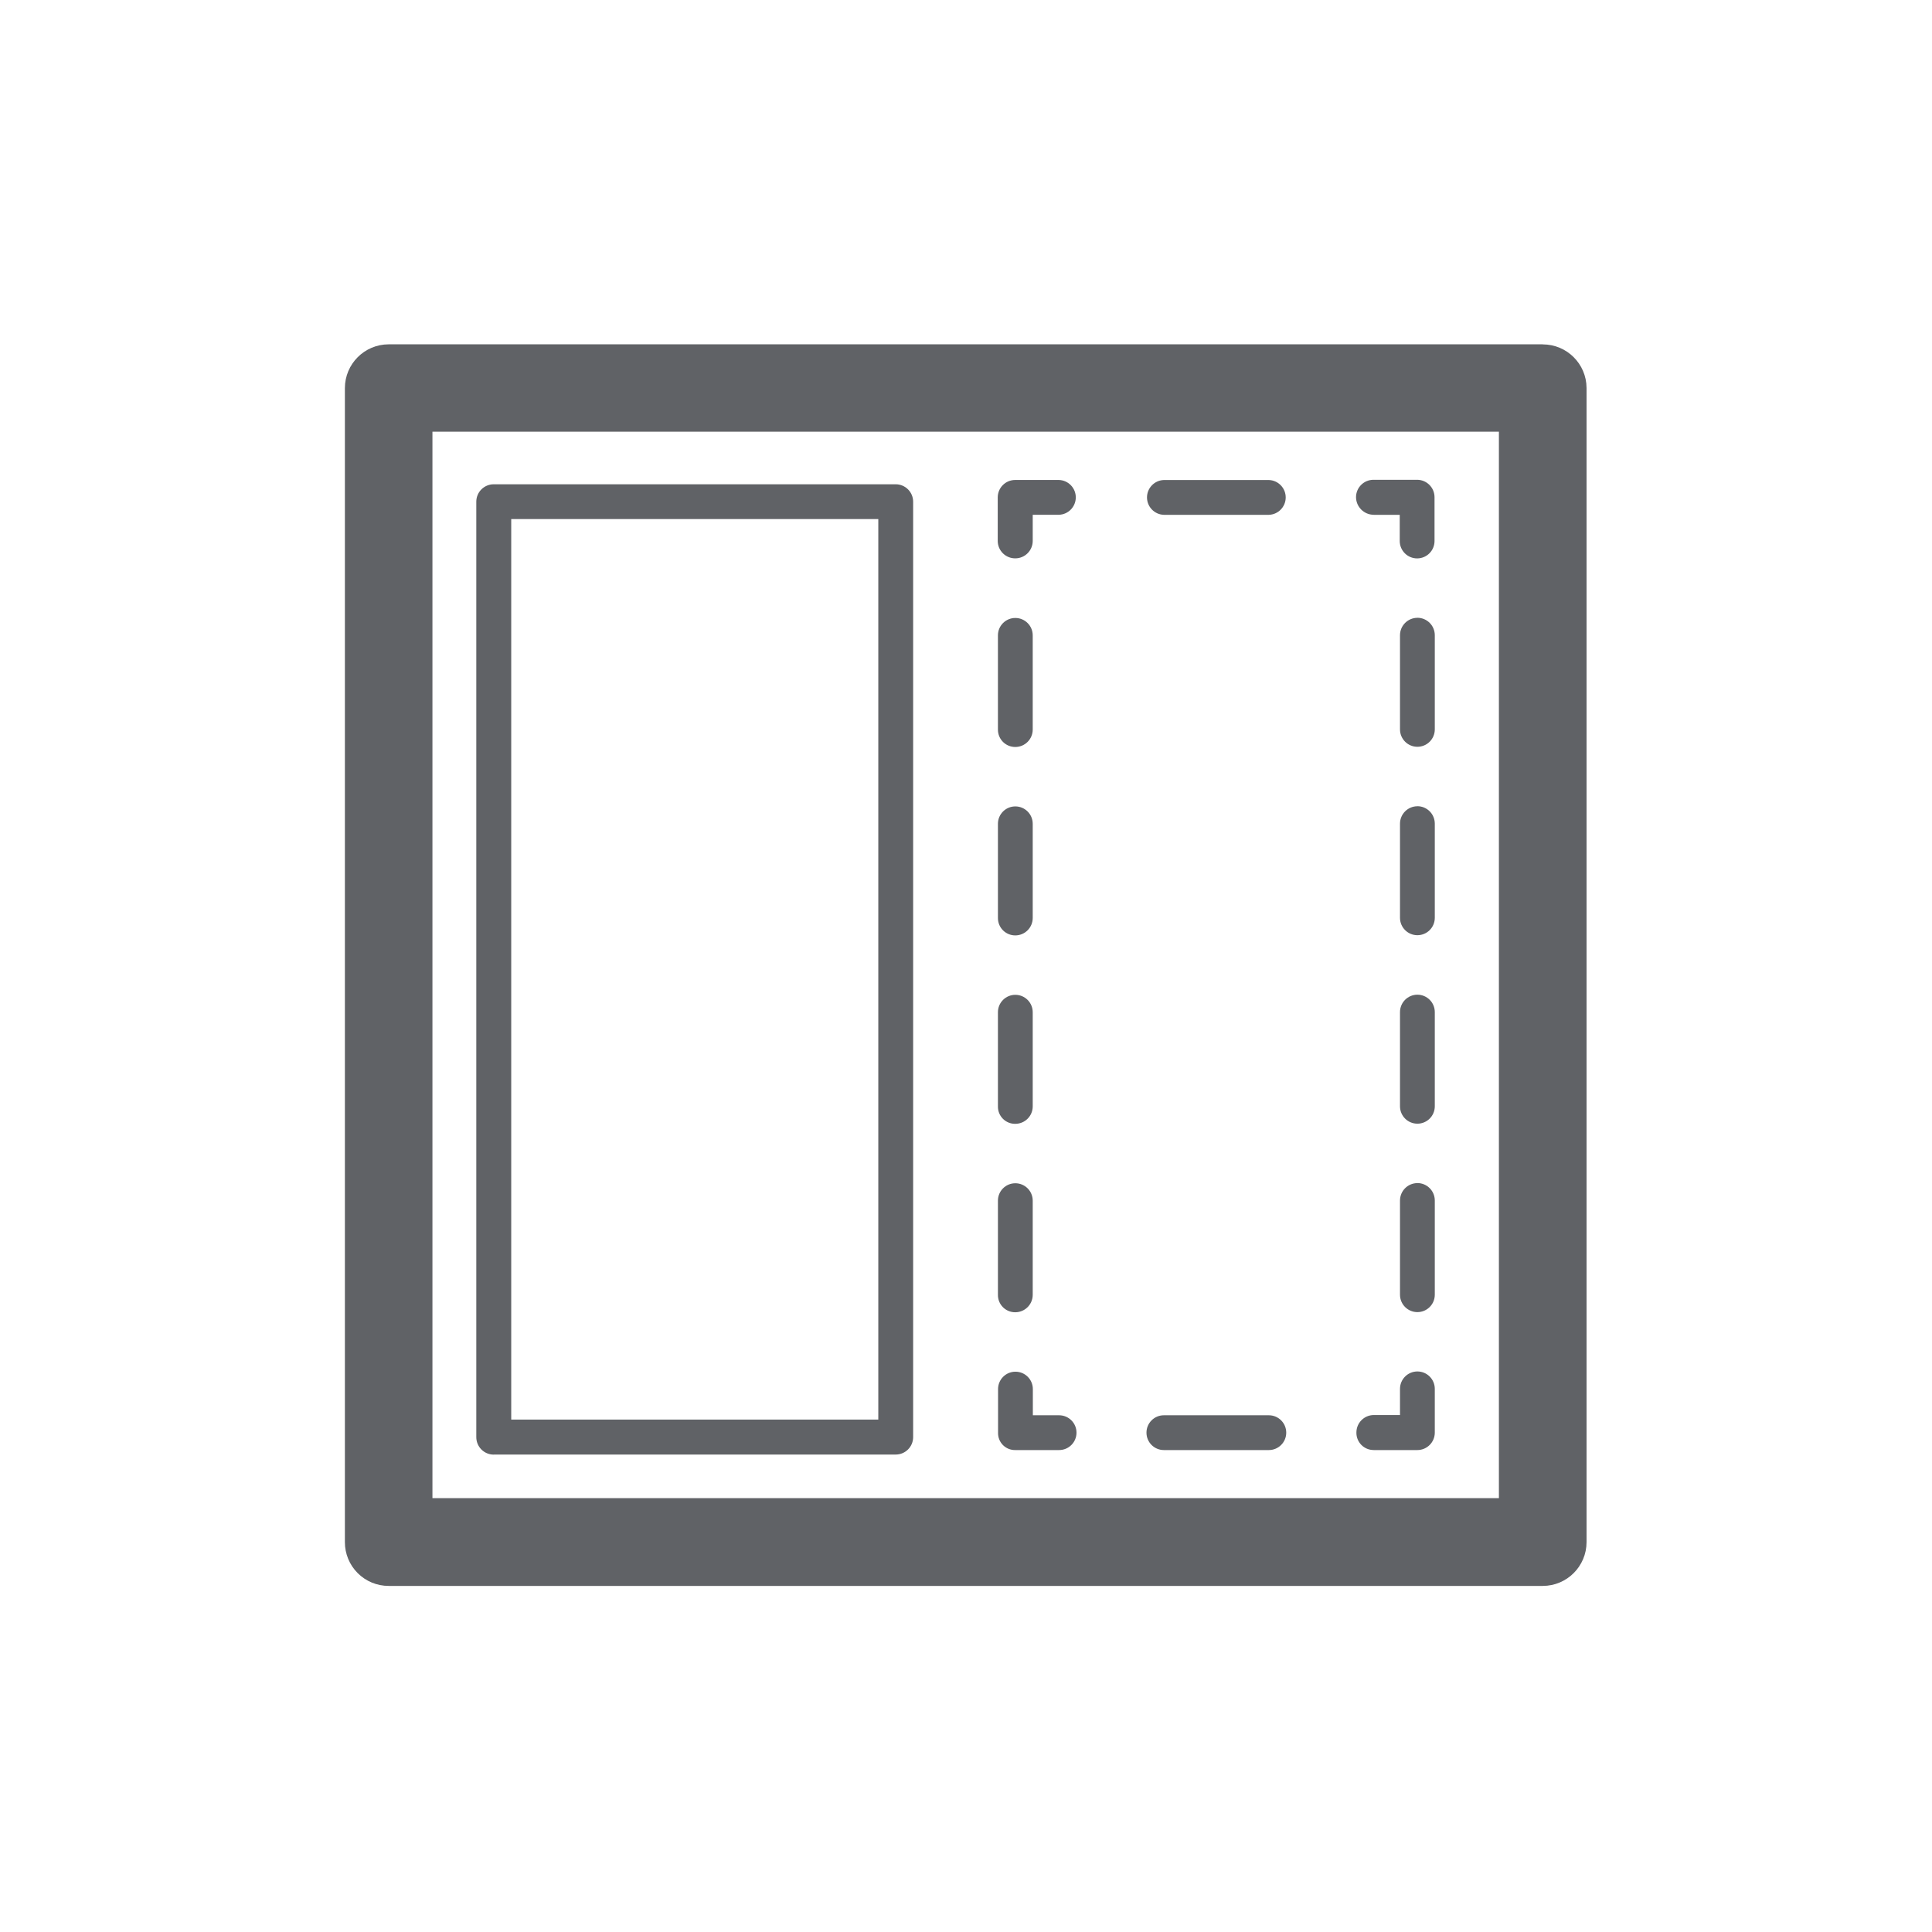
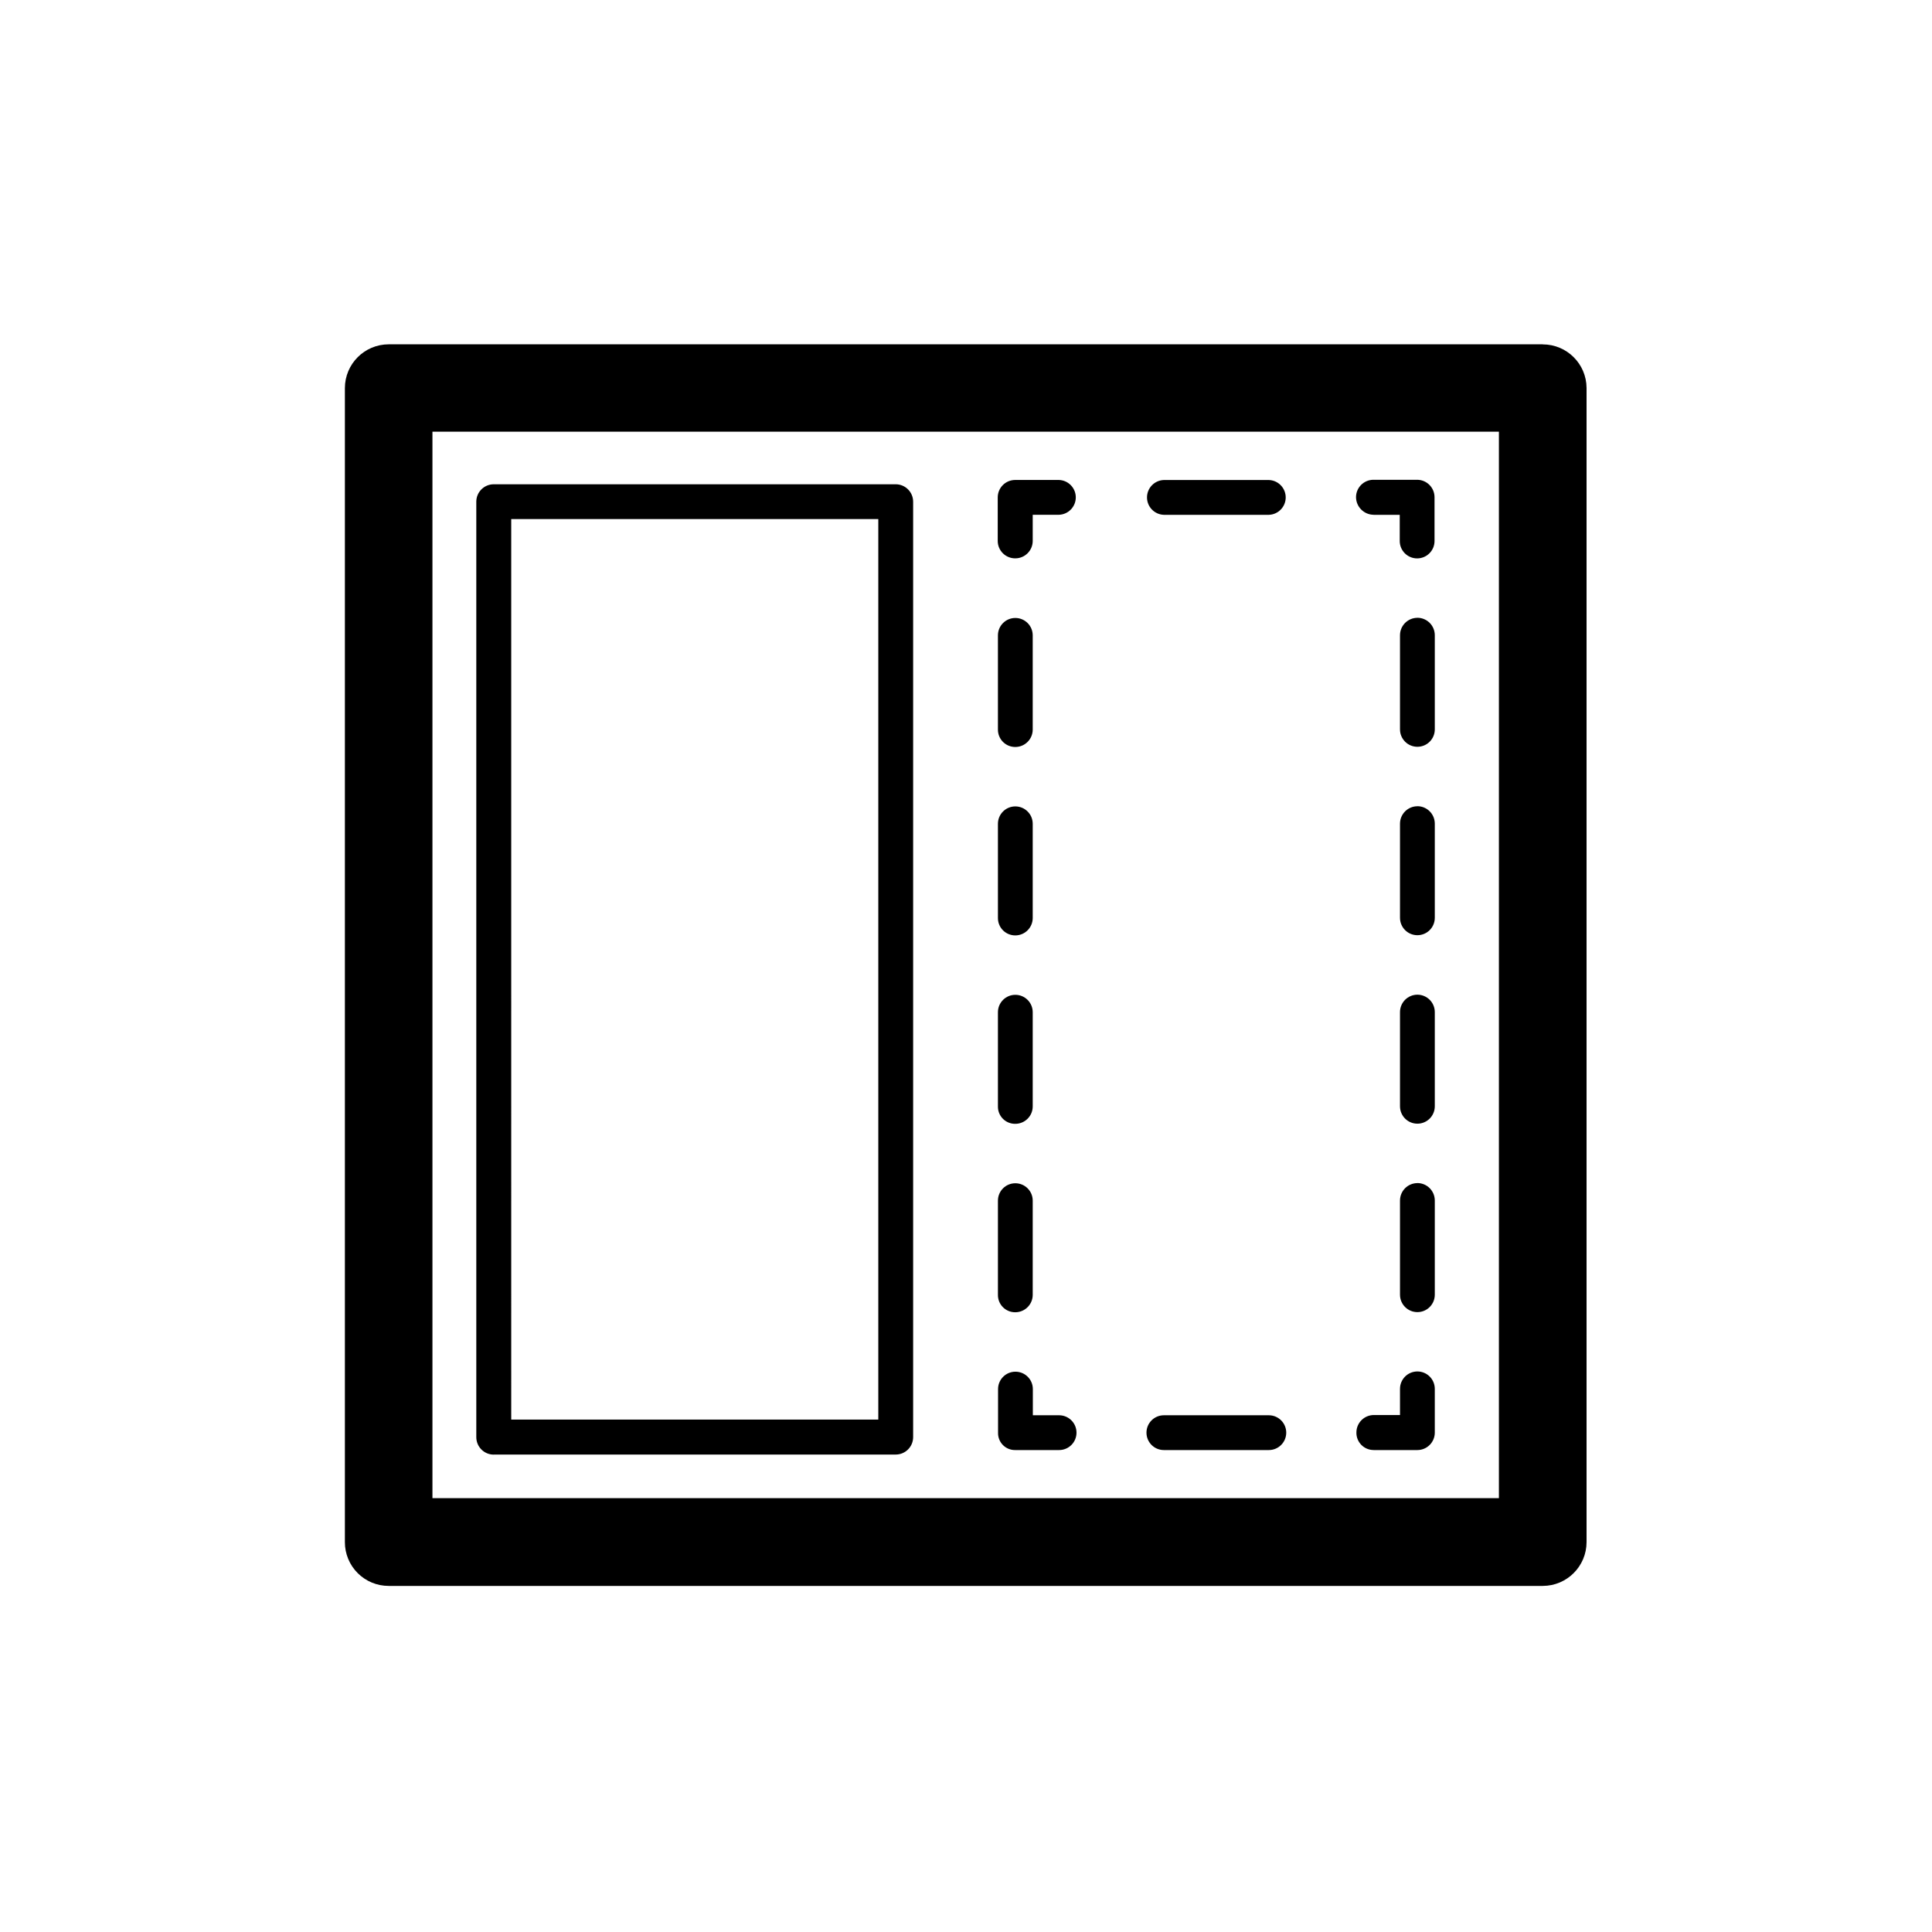
<svg xmlns="http://www.w3.org/2000/svg" class="icon" width="48px" height="48.00px" viewBox="0 0 1024 1024" version="1.1">
-   <path fill="#606266" d="M817.695 182.501H206.001a23.228 23.228 0 0 0-23.203 23.203v611.653a23.17 23.17 0 0 0 23.203 23.211H817.695a23.244 23.244 0 0 0 23.211-23.211V205.605a23.211 23.211 0 0 0-23.211-23.071zM794.45 794.047h-565.247v-565.247h565.247z m0-1e-8" />
-   <path fill="#606266" d="M261.635 770.942h213.105A9.237 9.237 0 0 0 483.985 761.722V265.895a9.245 9.245 0 0 0-9.22-9.22H261.635A9.245 9.245 0 0 0 252.448 265.895V761.664a9.261 9.261 0 0 0 9.22 9.319z m9.327-495.827h194.557v477.287H270.963zM728.046 768.561h23.203a9.245 9.245 0 0 0 9.22-9.22V736.121a9.22 9.22 0 0 0-18.441 0v13.876h-13.884a9.245 9.245 0 0 0-9.22 9.229 9.105 9.105 0 0 0 9.121 9.319z m-111.171 0h55.635a9.22 9.22 0 1 0 0-18.441h-55.635a9.22 9.22 0 1 0 0 18.441z m-78.731 0h23.203a9.22 9.22 0 1 0 0-18.441H547.431v-13.876a9.22 9.22 0 1 0-18.441 0v23.203a8.94 8.94 0 0 0 9.121 9.113z m0-172.911a9.237 9.237 0 0 0 9.22-9.212v-49.941a9.22 9.22 0 1 0-18.441 0v49.941a9.064 9.064 0 0 0 9.22 9.212z m0 99.874a9.245 9.245 0 0 0 9.22-9.22v-49.933a9.22 9.22 0 1 0-18.441 0v49.933a9.105 9.105 0 0 0 9.22 9.22z m0-299.605a9.245 9.245 0 0 0 9.22-9.229v-49.933a9.22 9.22 0 1 0-18.441 0v49.933a9.171 9.171 0 0 0 9.22 9.229z m0 99.866a9.245 9.245 0 0 0 9.22-9.22v-49.933a9.22 9.22 0 1 0-18.441 0v49.933a9.171 9.171 0 0 0 9.22 9.22z m0-199.847a9.245 9.245 0 0 0 9.22-9.22v-13.876h13.884a9.229 9.229 0 0 0 0-18.449H538.038a9.245 9.245 0 0 0-9.22 9.229v23.203a9.245 9.245 0 0 0 9.327 9.113z m78.731-23.071h55.635a9.229 9.229 0 0 0 0-18.449h-55.635a9.229 9.229 0 0 0 0 18.449z m111.171 0H741.889v13.876a9.22 9.22 0 1 0 18.441 0v-23.228a9.245 9.245 0 0 0-9.22-9.22h-23.17a9.245 9.245 0 0 0-9.22 9.22 9.418 9.418 0 0 0 9.327 9.327z m23.203 354.202a9.245 9.245 0 0 0-9.22 9.22v49.941a9.22 9.22 0 0 0 18.441 0v-49.966a9.245 9.245 0 0 0-9.22-9.22z m0-99.866a9.237 9.237 0 0 0-9.22 9.22v49.933a9.22 9.22 0 1 0 18.441 0v-49.933a9.237 9.237 0 0 0-9.22-9.22z m0-199.748a9.245 9.245 0 0 0-9.22 9.22v49.916a9.22 9.22 0 1 0 18.441 0v-49.941A9.245 9.245 0 0 0 751.249 327.43z m0 99.874a9.245 9.245 0 0 0-9.22 9.22V486.457a9.22 9.22 0 1 0 18.441 0v-49.933a9.245 9.245 0 0 0-9.22-9.22z m0 0" />
+   <path d="M817.695 182.501H206.001a23.228 23.228 0 0 0-23.203 23.203v611.653a23.17 23.17 0 0 0 23.203 23.211H817.695a23.244 23.244 0 0 0 23.211-23.211V205.605a23.211 23.211 0 0 0-23.211-23.071zM794.45 794.047h-565.247v-565.247h565.247z m0-1e-8" />
+   <path d="M261.635 770.942h213.105A9.237 9.237 0 0 0 483.985 761.722V265.895a9.245 9.245 0 0 0-9.22-9.22H261.635A9.245 9.245 0 0 0 252.448 265.895V761.664a9.261 9.261 0 0 0 9.22 9.319z m9.327-495.827h194.557v477.287H270.963zM728.046 768.561h23.203a9.245 9.245 0 0 0 9.22-9.22V736.121a9.22 9.22 0 0 0-18.441 0v13.876h-13.884a9.245 9.245 0 0 0-9.22 9.229 9.105 9.105 0 0 0 9.121 9.319z m-111.171 0h55.635a9.22 9.22 0 1 0 0-18.441h-55.635a9.22 9.22 0 1 0 0 18.441z m-78.731 0h23.203a9.22 9.22 0 1 0 0-18.441H547.431v-13.876a9.22 9.22 0 1 0-18.441 0v23.203a8.94 8.94 0 0 0 9.121 9.113z m0-172.911a9.237 9.237 0 0 0 9.22-9.212v-49.941a9.22 9.22 0 1 0-18.441 0v49.941a9.064 9.064 0 0 0 9.22 9.212z m0 99.874a9.245 9.245 0 0 0 9.22-9.22v-49.933a9.22 9.22 0 1 0-18.441 0v49.933a9.105 9.105 0 0 0 9.22 9.22z m0-299.605a9.245 9.245 0 0 0 9.22-9.229v-49.933a9.22 9.22 0 1 0-18.441 0v49.933a9.171 9.171 0 0 0 9.22 9.229z m0 99.866a9.245 9.245 0 0 0 9.22-9.22v-49.933a9.22 9.22 0 1 0-18.441 0v49.933a9.171 9.171 0 0 0 9.22 9.22z m0-199.847a9.245 9.245 0 0 0 9.22-9.22v-13.876h13.884a9.229 9.229 0 0 0 0-18.449H538.038a9.245 9.245 0 0 0-9.22 9.229v23.203a9.245 9.245 0 0 0 9.327 9.113z m78.731-23.071h55.635a9.229 9.229 0 0 0 0-18.449h-55.635a9.229 9.229 0 0 0 0 18.449z m111.171 0H741.889v13.876a9.22 9.22 0 1 0 18.441 0v-23.228a9.245 9.245 0 0 0-9.22-9.22h-23.17a9.245 9.245 0 0 0-9.22 9.22 9.418 9.418 0 0 0 9.327 9.327z m23.203 354.202a9.245 9.245 0 0 0-9.22 9.22v49.941a9.22 9.22 0 0 0 18.441 0v-49.966a9.245 9.245 0 0 0-9.22-9.22z m0-99.866a9.237 9.237 0 0 0-9.22 9.22v49.933a9.22 9.22 0 1 0 18.441 0v-49.933a9.237 9.237 0 0 0-9.22-9.22z m0-199.748a9.245 9.245 0 0 0-9.22 9.22v49.916a9.22 9.22 0 1 0 18.441 0v-49.941A9.245 9.245 0 0 0 751.249 327.43z m0 99.874a9.245 9.245 0 0 0-9.22 9.22V486.457a9.22 9.22 0 1 0 18.441 0v-49.933a9.245 9.245 0 0 0-9.22-9.22z m0 0" />
</svg>
